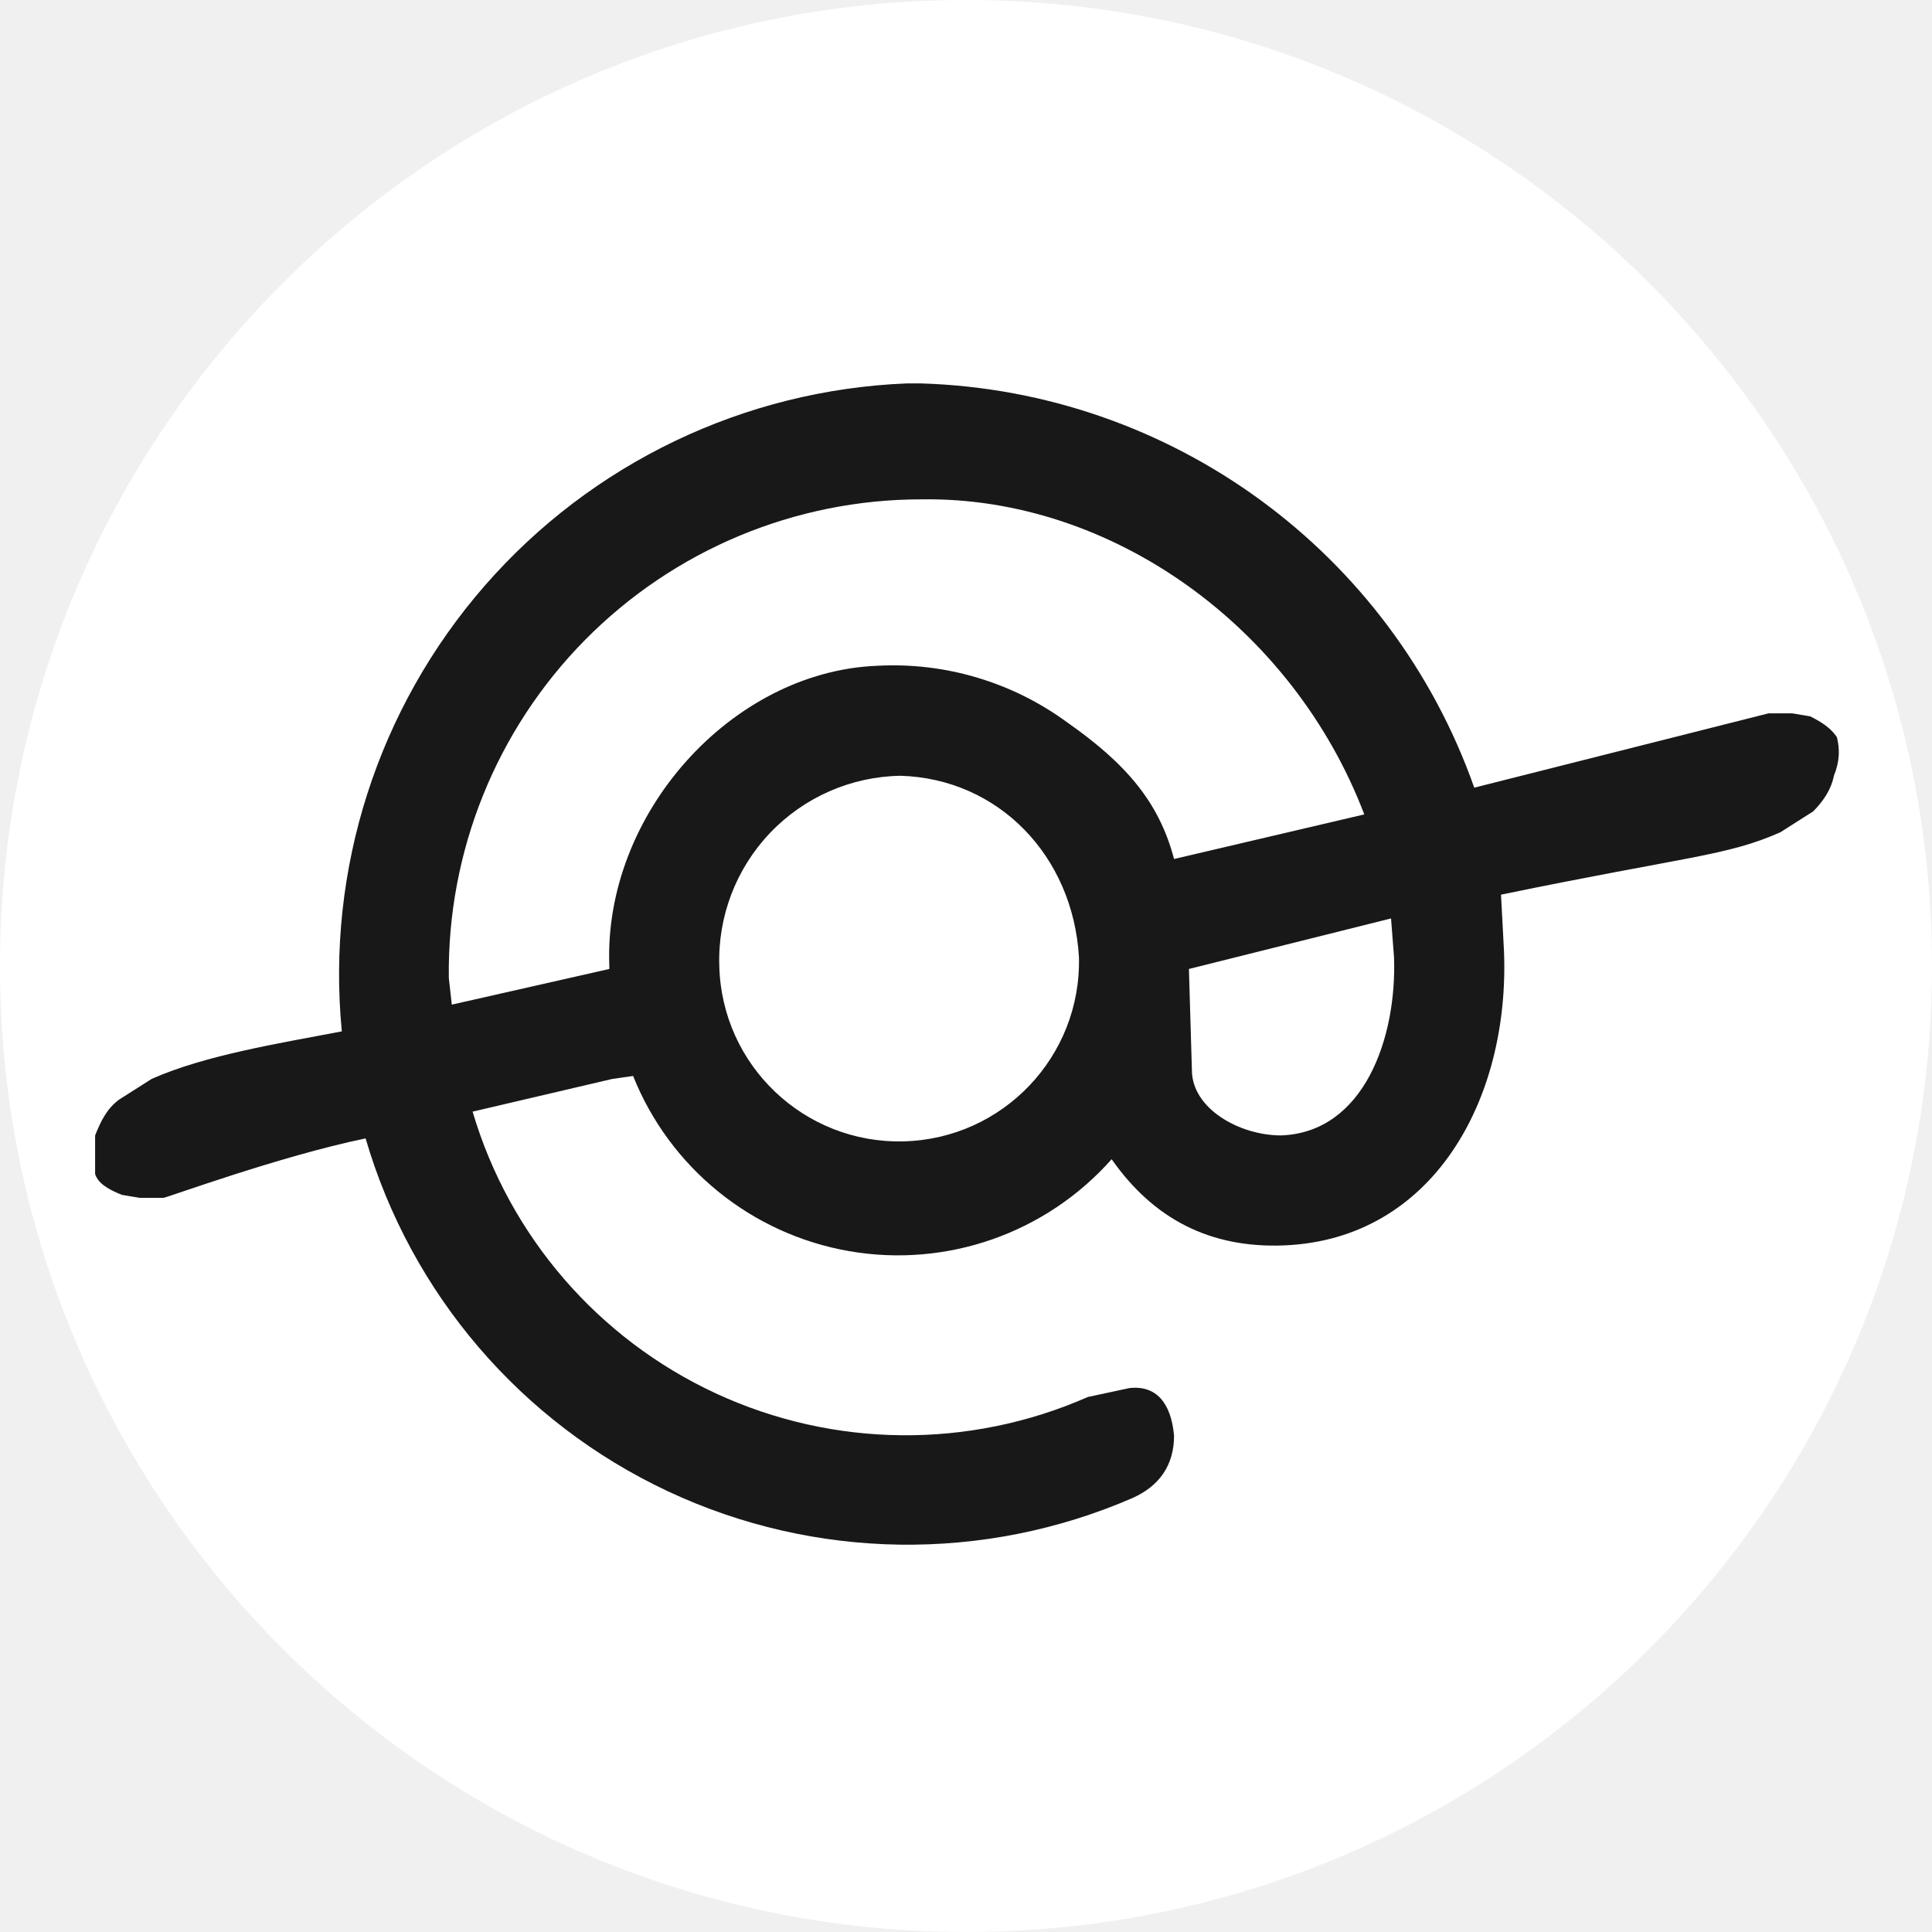
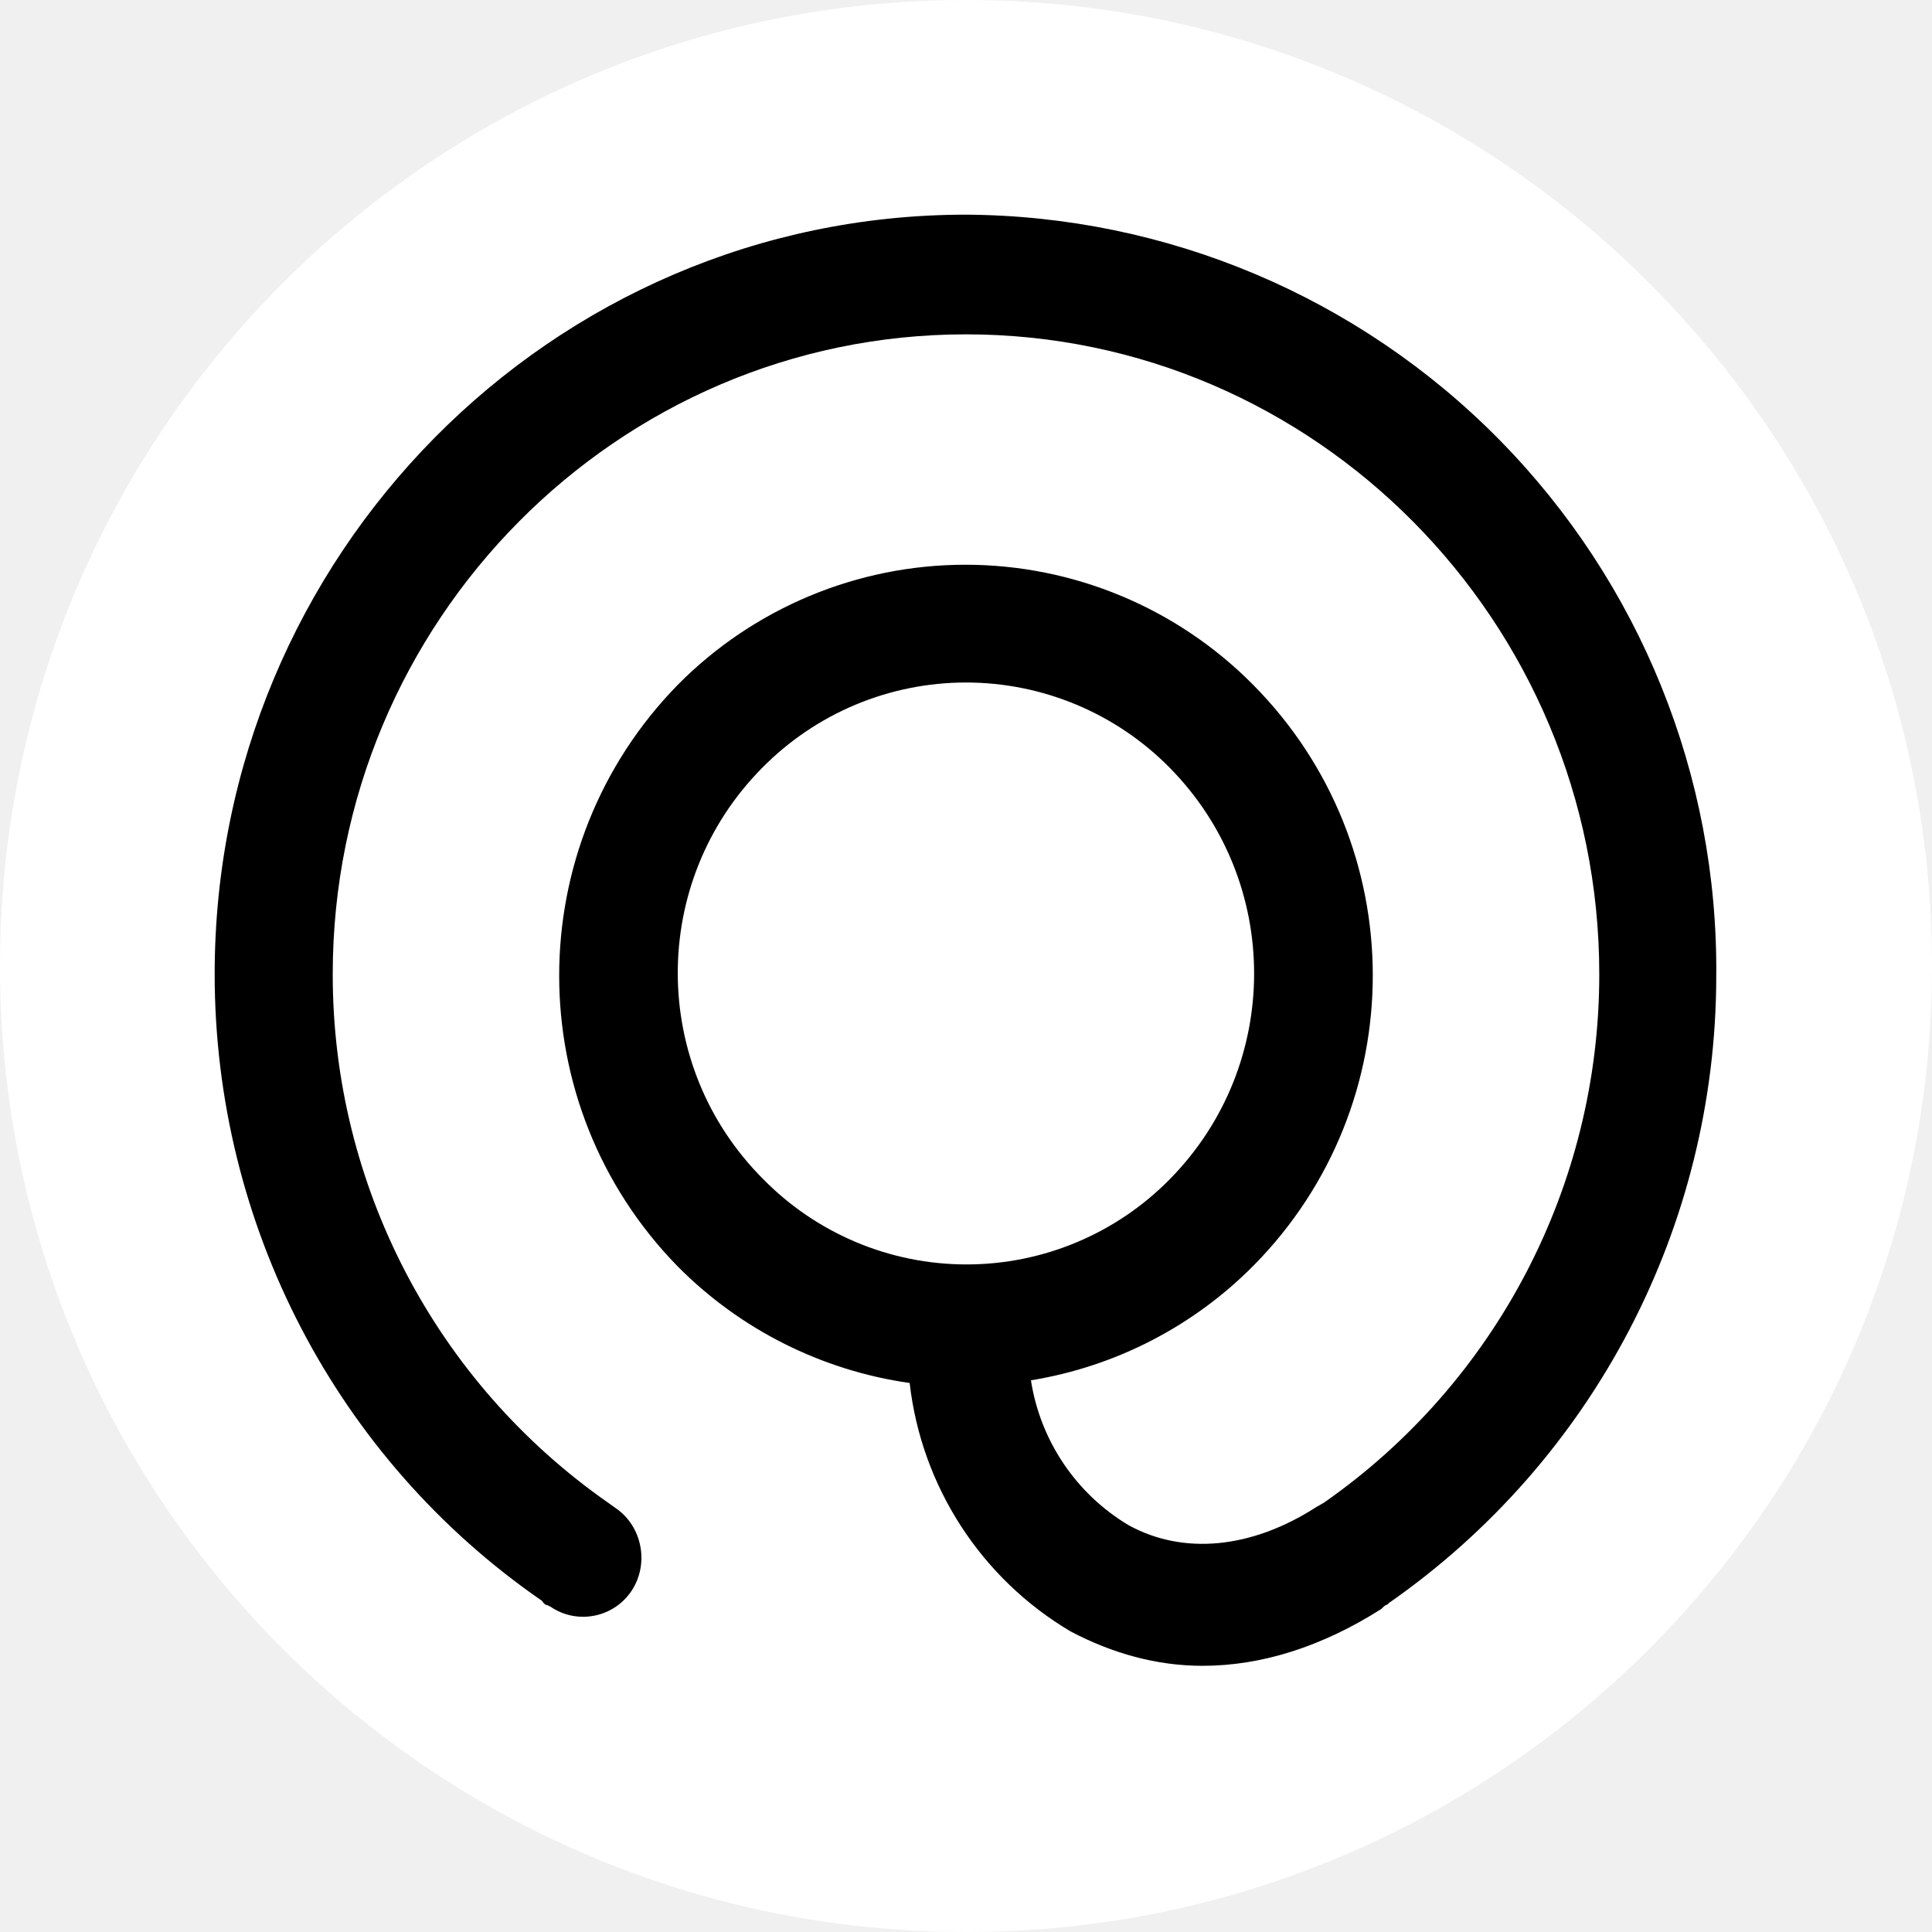
- <svg xmlns="http://www.w3.org/2000/svg" width="650" height="650" fill="none">
-   <path fill="#fff" d="M650 325a325 325 0 1 1-650 0 325 325 0 0 1 650 0Z" />
-   <path fill="#181818" d="M310 129h-5a199 199 0 0 0-190 218c-21 4-46 8-64 16l-11 7c-4 3-6 7-8 12v13c1 3 4 5 9 7l6 1h8c1 0 39-14 68-20a190 190 0 0 0 258 121c9-4 14-11 14-21-1-11-6-17-15-16l-14 3a152 152 0 0 1-207-96l47-11 7-1a96 96 0 0 0 161 28c14 20 33 30 58 29 50-2 76-49 74-99l-1-19c63-13 76-13 94-21l11-7c3-3 6-7 7-12 2-5 2-9 1-13-2-3-5-5-9-7l-6-1h-8l-99 25a204 204 0 0 0-186-136Zm0 39c64-1 125 43 149 106l-64 15c-5-19-16-32-36-46a99 99 0 0 0-64-19c-49 2-92 50-90 101v1l-53 12-1-9a159 159 0 0 1 159-161Zm-7 93c33 1 58 27 60 61a60 60 0 1 1-121 3 62 62 0 0 1 61-64Zm165 48 1 13c1 27-10 59-38 60-14 0-30-9-30-22l-1-34 68-17Z" />
+ <svg xmlns="http://www.w3.org/2000/svg" width="36" height="36" fill="none">
+   <path fill="#fff" d="M36 18a18 18 0 1 1-36 0 18 18 0 0 1 36 0Z" />
+   <path fill="#000" d="M18 4C10.28 4 4 10.35 4 18.15c0 4.66 2.26 9.03 6.1 11.68l.02.03c.03.03.05.05.08.05l.06.03c.5.34 1.18.2 1.51-.3.33-.5.2-1.2-.3-1.54l-.14-.1a12 12 0 0 1-5.13-9.85c0-6.57 5.3-11.92 11.8-11.92 6.5 0 11.8 5.35 11.8 11.92A12 12 0 0 1 24.67 28l-.14.08c-1.21.78-2.48.9-3.5.34a3.83 3.83 0 0 1-1.82-2.7 7.54 7.54 0 0 0 4.16-2.15 7.69 7.69 0 0 0-.02-10.81 7.54 7.54 0 0 0-10.72 0 7.75 7.75 0 0 0 0 10.84 7.59 7.59 0 0 0 4.32 2.17 6.2 6.2 0 0 0 3 4.63c.78.41 1.6.64 2.46.64 1.1 0 2.23-.36 3.33-1.06l.03-.03c.03-.03.06-.05.08-.05l.03-.03a14.25 14.25 0 0 0 6.1-11.68A14.06 14.06 0 0 0 18 4Zm-3.8 10.31a5.33 5.33 0 0 1 7.6 0 5.46 5.46 0 0 1 0 7.66 5.31 5.31 0 0 1-7.58 0 5.43 5.43 0 0 1-.02-7.66Z" />
</svg>
